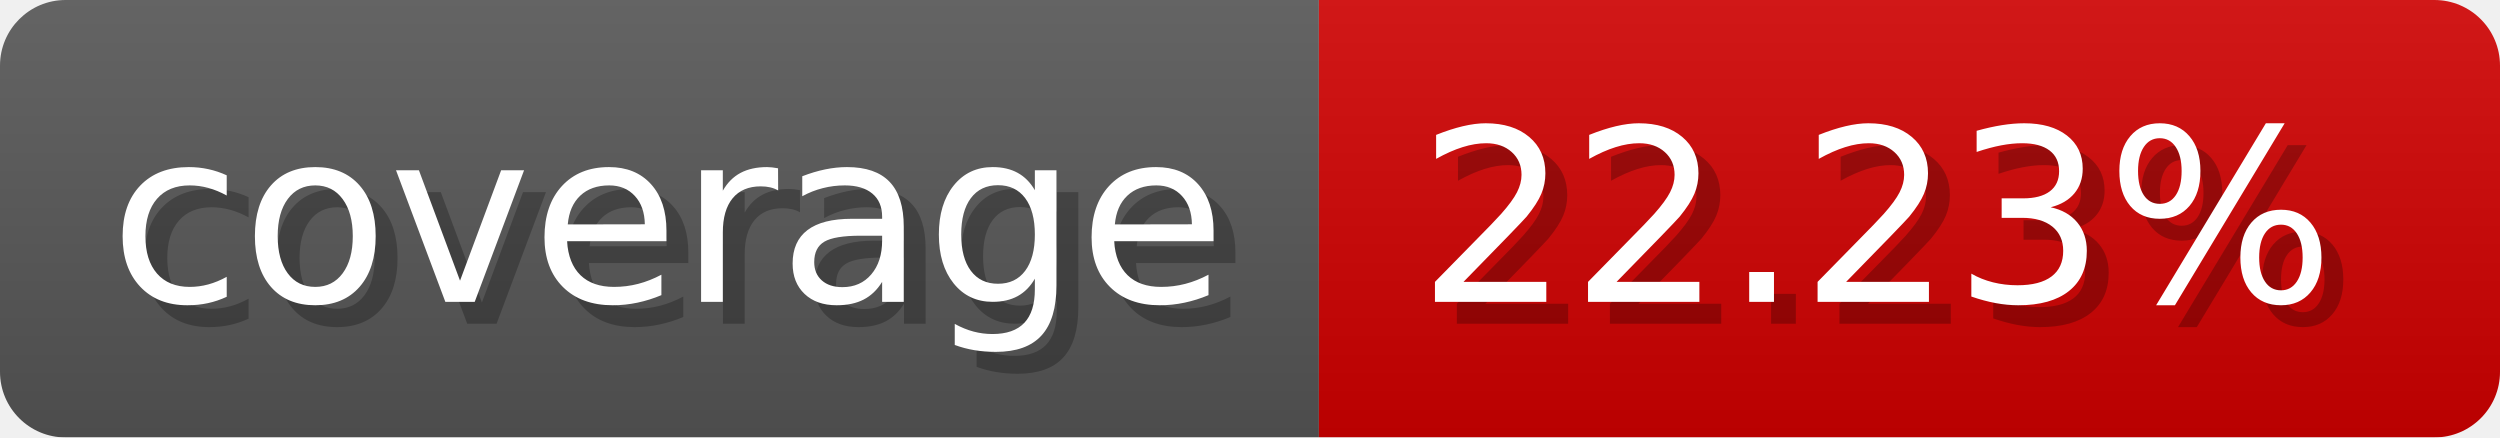
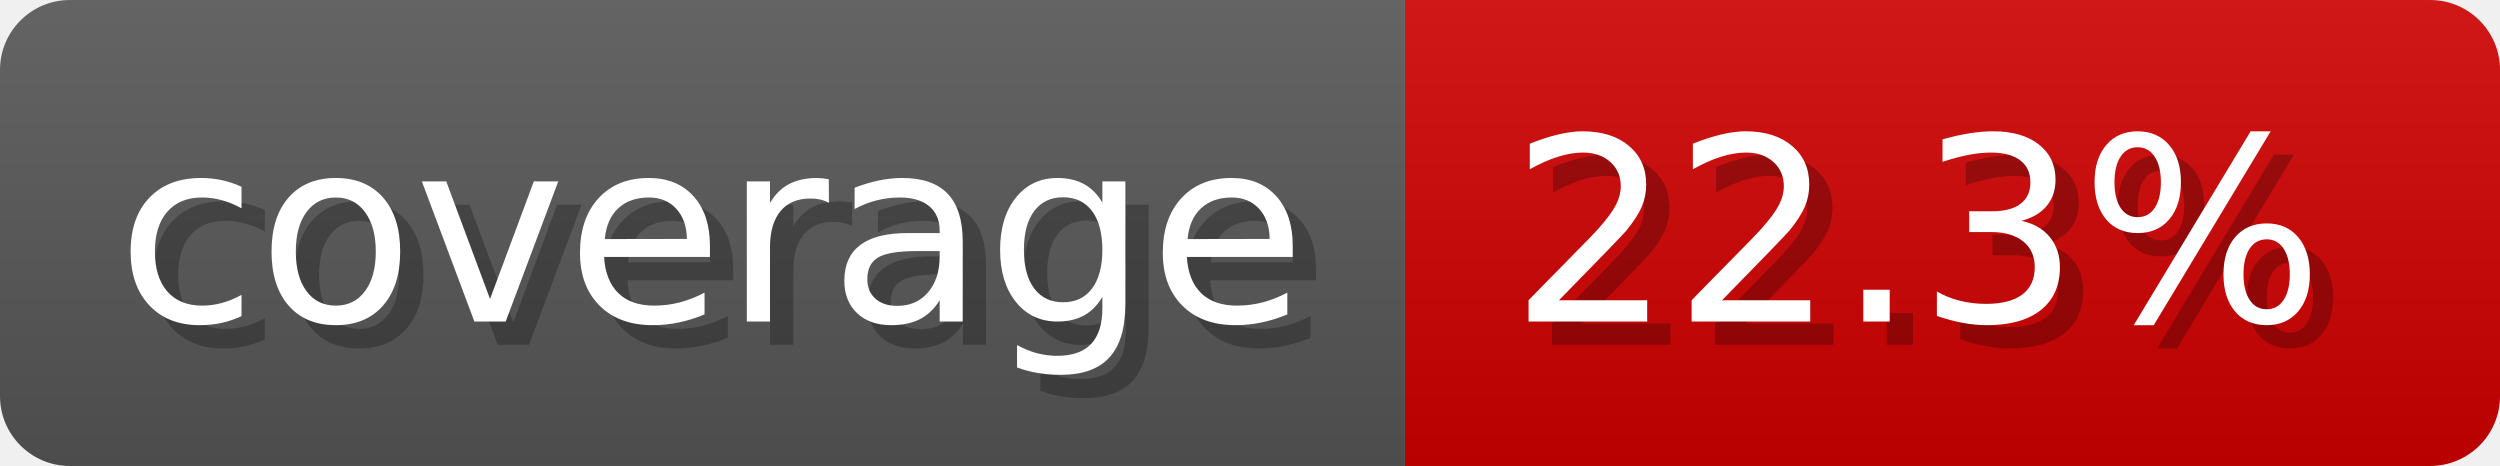
- <svg xmlns="http://www.w3.org/2000/svg" width="114.3" height="20" viewBox="0 0 1143 200" role="img" aria-label="coverage: 22.23%">
-   <linearGradient id="XnJLh" x2="0" y2="100%">
+ <svg xmlns="http://www.w3.org/2000/svg" width="107.3" height="20" viewBox="0 0 1073 200" role="img" aria-label="coverage: 22.3%">
+   <linearGradient id="mLfsp" x2="0" y2="100%">
    <stop offset="0" stop-opacity=".1" stop-color="#EEE" />
    <stop offset="1" stop-opacity=".1" />
  </linearGradient>
-   <mask id="oypKN">
-     <rect width="1143" height="200" rx="30" fill="#FFF" />
+   <mask id="hiUDG">
+     <rect width="1073" height="200" rx="30" fill="#FFF" />
  </mask>
-   <g mask="url(#oypKN)">
+   <g mask="url(#hiUDG)">
    <rect width="603" height="200" fill="#555" />
-     <rect width="540" height="200" fill="#ce0000" x="603" />
-     <rect width="1143" height="200" fill="url(#XnJLh)" />
+     <rect width="470" height="200" fill="#ce0000" x="603" />
+     <rect width="1073" height="200" fill="url(#mLfsp)" />
  </g>
  <g aria-hidden="true" fill="#fff" text-anchor="start" font-family="Verdana,DejaVu Sans,sans-serif" font-size="110">
    <text x="60" y="148" textLength="503" fill="#000" opacity="0.25">coverage</text>
    <text x="50" y="138" textLength="503">coverage</text>
-     <text x="658" y="148" textLength="440" fill="#000" opacity="0.25">22.23%</text>
-     <text x="648" y="138" textLength="440">22.23%</text>
+     <text x="658" y="148" textLength="370" fill="#000" opacity="0.25">22.3%</text>
+     <text x="648" y="138" textLength="370">22.3%</text>
  </g>
</svg>
